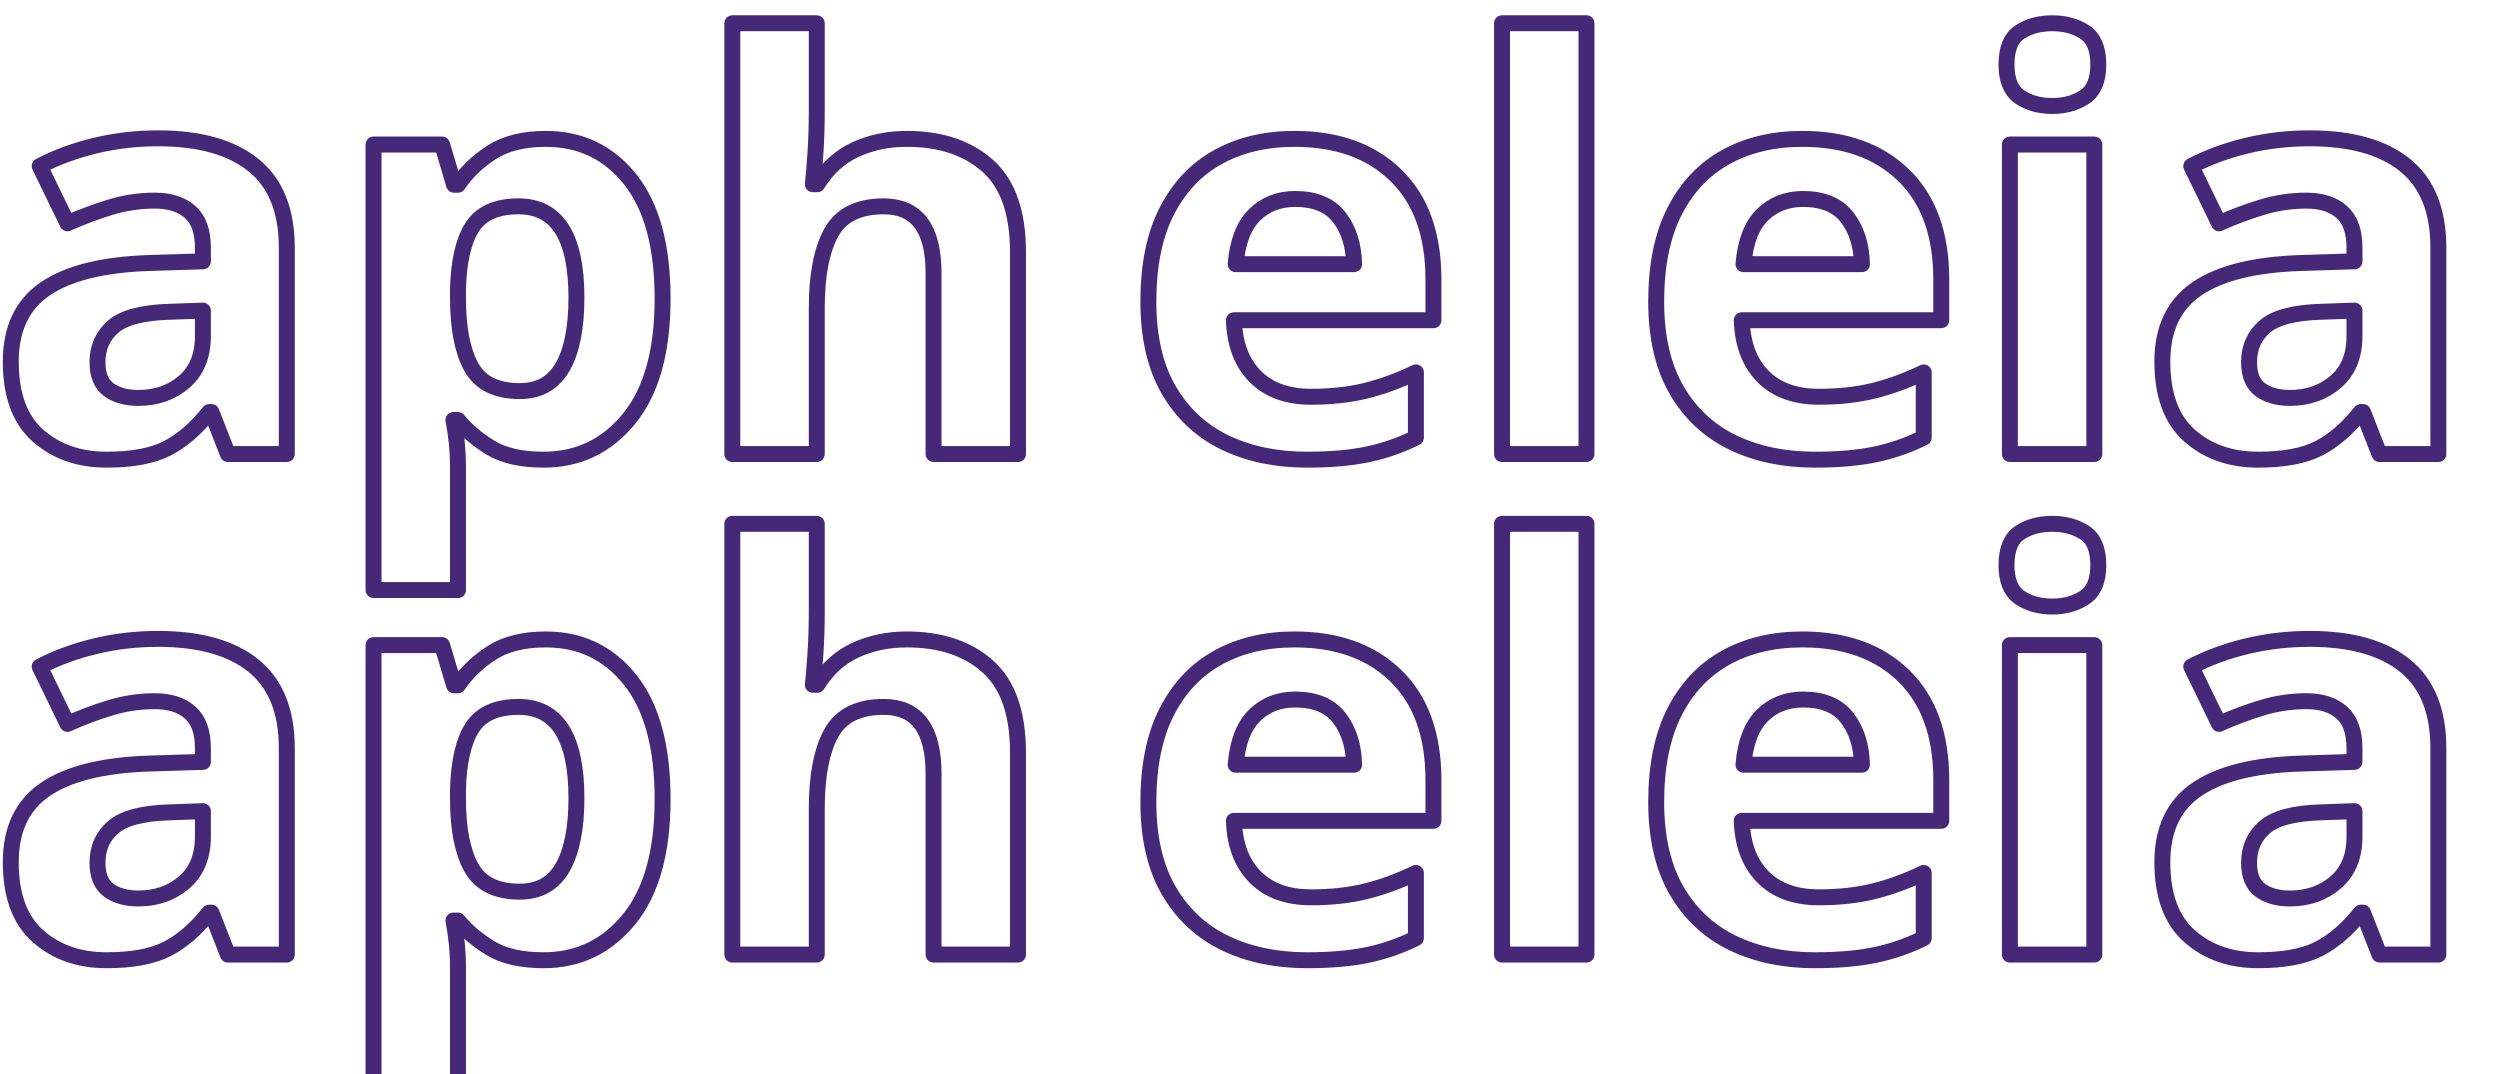
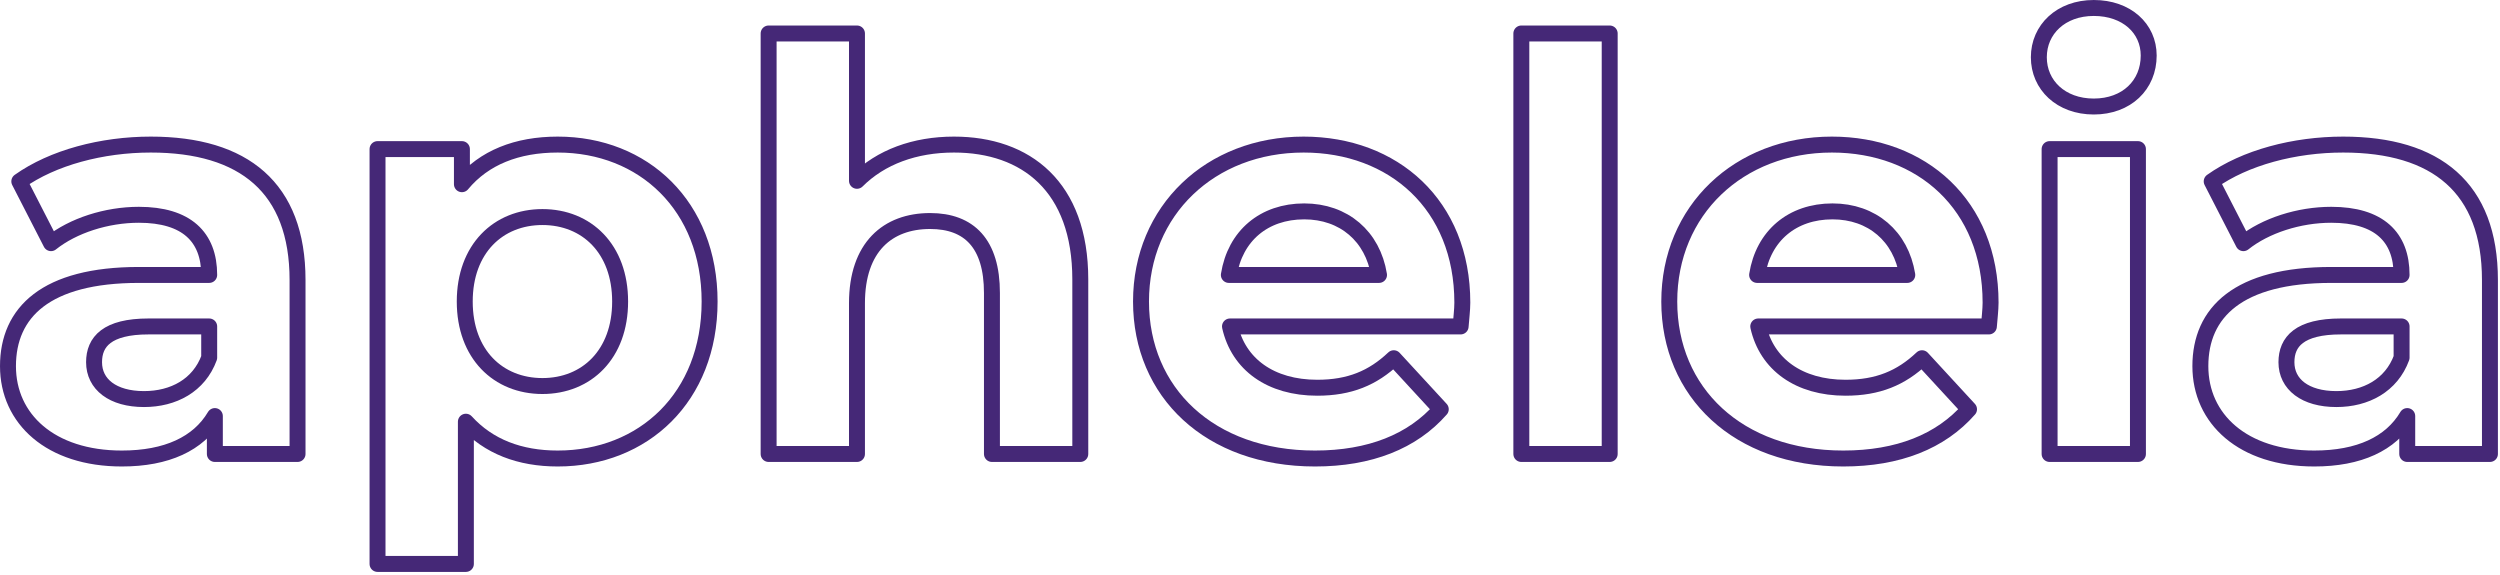
- <svg xmlns="http://www.w3.org/2000/svg" width="100%" height="100%" viewBox="0 0 666 286" version="1.1" xml:space="preserve" style="fill-rule:evenodd;clip-rule:evenodd;stroke-linejoin:round;stroke-miterlimit:2;">
-   <g transform="matrix(0.945937,0,0,0.945937,-584.354,-152.546)">
-     <text x="614.082px" y="430.097px" style="font-family:'Montserrat-Bold', 'Montserrat';font-weight:700;font-size:159.626px;fill:none;stroke:rgb(69,40,119);stroke-width:4.49px;">aph<tspan x="933.971px " y="430.097px ">e</tspan>leia</text>
-   </g>
+ <svg xmlns="http://www.w3.org/2000/svg" width="100%" height="100%" viewBox="0 0 666 153" version="1.1" xml:space="preserve" style="fill-rule:evenodd;clip-rule:evenodd;stroke-linejoin:round;stroke-miterlimit:2;">
  <g transform="matrix(0.945937,0,0,0.945937,-584.354,-285.896)">
-     <text x="614.082px" y="430.097px" style="font-family:'Montserrat-Bold', 'Montserrat';font-weight:700;font-size:159.626px;fill:none;stroke:rgb(69,40,119);stroke-width:4.49px;">aph<tspan x="933.971px " y="430.097px ">e</tspan>leia</text>
+     <path d="M660.213,342.952C646.477,342.952 632.598,346.619 623.188,353.317L632.119,370.716C638.34,365.762 647.755,362.725 656.859,362.725C670.276,362.725 676.665,368.958 676.665,379.666L656.859,379.666C630.684,379.666 619.998,390.186 619.998,405.356C619.998,420.204 631.96,431.364 652.067,431.364C664.686,431.364 673.63,427.219 678.26,419.407L678.26,430.087L701.547,430.087L701.547,381.1C701.547,355.071 686.394,342.952 660.213,342.952ZM658.297,414.624C649.512,414.624 644.241,410.469 644.241,404.238C644.241,398.486 647.915,394.172 659.574,394.172L676.665,394.172L676.665,402.96C673.79,410.789 666.602,414.624 658.297,414.624Z" style="fill:none;fill-rule:nonzero;stroke:rgb(69,40,119);stroke-width:4.49px;" />
+     <path d="M774.827,342.952C763.328,342.952 754.066,346.62 747.839,354.115L747.839,344.229L724.074,344.229L724.074,461.055L748.955,461.055L748.955,420.999C755.343,428.015 764.127,431.364 774.827,431.364C798.933,431.364 817.594,414.142 817.594,387.168C817.594,360.174 798.933,342.952 774.827,342.952ZM770.515,410.952C758.058,410.952 748.636,402.009 748.636,387.158C748.636,372.307 758.058,363.364 770.515,363.364C782.971,363.364 792.394,372.307 792.394,387.158C792.394,402.009 782.971,410.952 770.515,410.952Z" style="fill:none;fill-rule:nonzero;stroke:rgb(69,40,119);stroke-width:4.49px;" />
+     <path d="M886.407,342.952C875.387,342.952 865.805,346.46 859.097,353.158L859.097,311.665L834.215,311.665L834.215,430.087L859.097,430.087L859.097,387.627C859.097,371.824 867.721,364.481 879.699,364.481C890.719,364.481 897.108,370.866 897.108,384.754L897.108,430.087L921.99,430.087L921.99,380.923C921.99,354.753 906.678,342.952 886.407,342.952Z" style="fill:none;fill-rule:nonzero;stroke:rgb(69,40,119);stroke-width:4.49px;" />
+     <path d="M1029.58,387.477C1029.58,359.854 1010.11,342.952 984.892,342.952C958.719,342.952 939.089,361.449 939.089,387.158C939.089,412.707 958.4,431.364 988.084,431.364C1003.56,431.364 1015.53,426.58 1023.51,417.491L1010.27,403.121C1004.36,408.714 997.819,411.431 988.722,411.431C975.636,411.431 966.539,404.879 964.145,394.172L1029.1,394.172C1029.26,392.099 1029.58,389.389 1029.58,387.477ZM985.052,361.768C996.223,361.768 1004.36,368.799 1006.12,379.666L963.826,379.666C965.582,368.639 973.721,361.768 985.052,361.768Z" style="fill:none;fill-rule:nonzero;stroke:rgb(69,40,119);stroke-width:4.49px;" />
+     <rect x="1046.2" y="311.665" width="24.882" height="118.422" style="fill:none;fill-rule:nonzero;stroke:rgb(69,40,119);stroke-width:4.49px;" />
+     <path d="M1178.35,387.477C1178.35,359.854 1158.88,342.952 1133.66,342.952C1107.49,342.952 1087.86,361.449 1087.86,387.158C1087.86,412.707 1107.17,431.364 1136.86,431.364C1152.34,431.364 1164.31,426.58 1172.28,417.491L1159.04,403.121C1153.13,408.714 1146.59,411.431 1137.49,411.431C1124.41,411.431 1115.31,404.879 1112.92,394.172L1177.87,394.172C1178.03,392.099 1178.35,389.389 1178.35,387.477ZM1133.82,361.768C1144.99,361.768 1153.13,368.799 1154.89,379.666L1112.6,379.666C1114.35,368.639 1122.49,361.768 1133.82,361.768Z" style="fill:none;fill-rule:nonzero;stroke:rgb(69,40,119);stroke-width:4.49px;" />
+     <path d="M1207.41,332.237C1216.66,332.237 1222.88,326.175 1222.88,317.881C1222.88,310.224 1216.66,304.482 1207.41,304.482C1198.16,304.482 1191.94,310.543 1191.94,318.359C1191.94,326.175 1198.16,332.237 1207.41,332.237ZM1194.97,430.087L1219.85,430.087L1219.85,344.229L1194.97,344.229L1194.97,430.087Z" style="fill:none;fill-rule:nonzero;stroke:rgb(69,40,119);stroke-width:4.49px;" />
+     <path d="M1277.64,342.952C1263.91,342.952 1250.03,346.619 1240.62,353.317L1249.55,370.716C1255.77,365.762 1265.19,362.725 1274.29,362.725C1287.71,362.725 1294.1,368.958 1294.1,379.666L1274.29,379.666C1248.12,379.666 1237.43,390.186 1237.43,405.356C1237.43,420.204 1249.39,431.364 1269.5,431.364C1282.12,431.364 1291.06,427.219 1295.69,419.407L1295.69,430.087L1318.98,430.087L1318.98,381.1C1318.98,355.071 1303.83,342.952 1277.64,342.952ZM1275.73,414.624C1266.94,414.624 1261.67,410.469 1261.67,404.238C1261.67,398.486 1265.35,394.172 1277.01,394.172L1294.1,394.172L1294.1,402.96C1291.22,410.789 1284.03,414.624 1275.73,414.624Z" style="fill:none;fill-rule:nonzero;stroke:rgb(69,40,119);stroke-width:4.49px;" />
  </g>
</svg>
